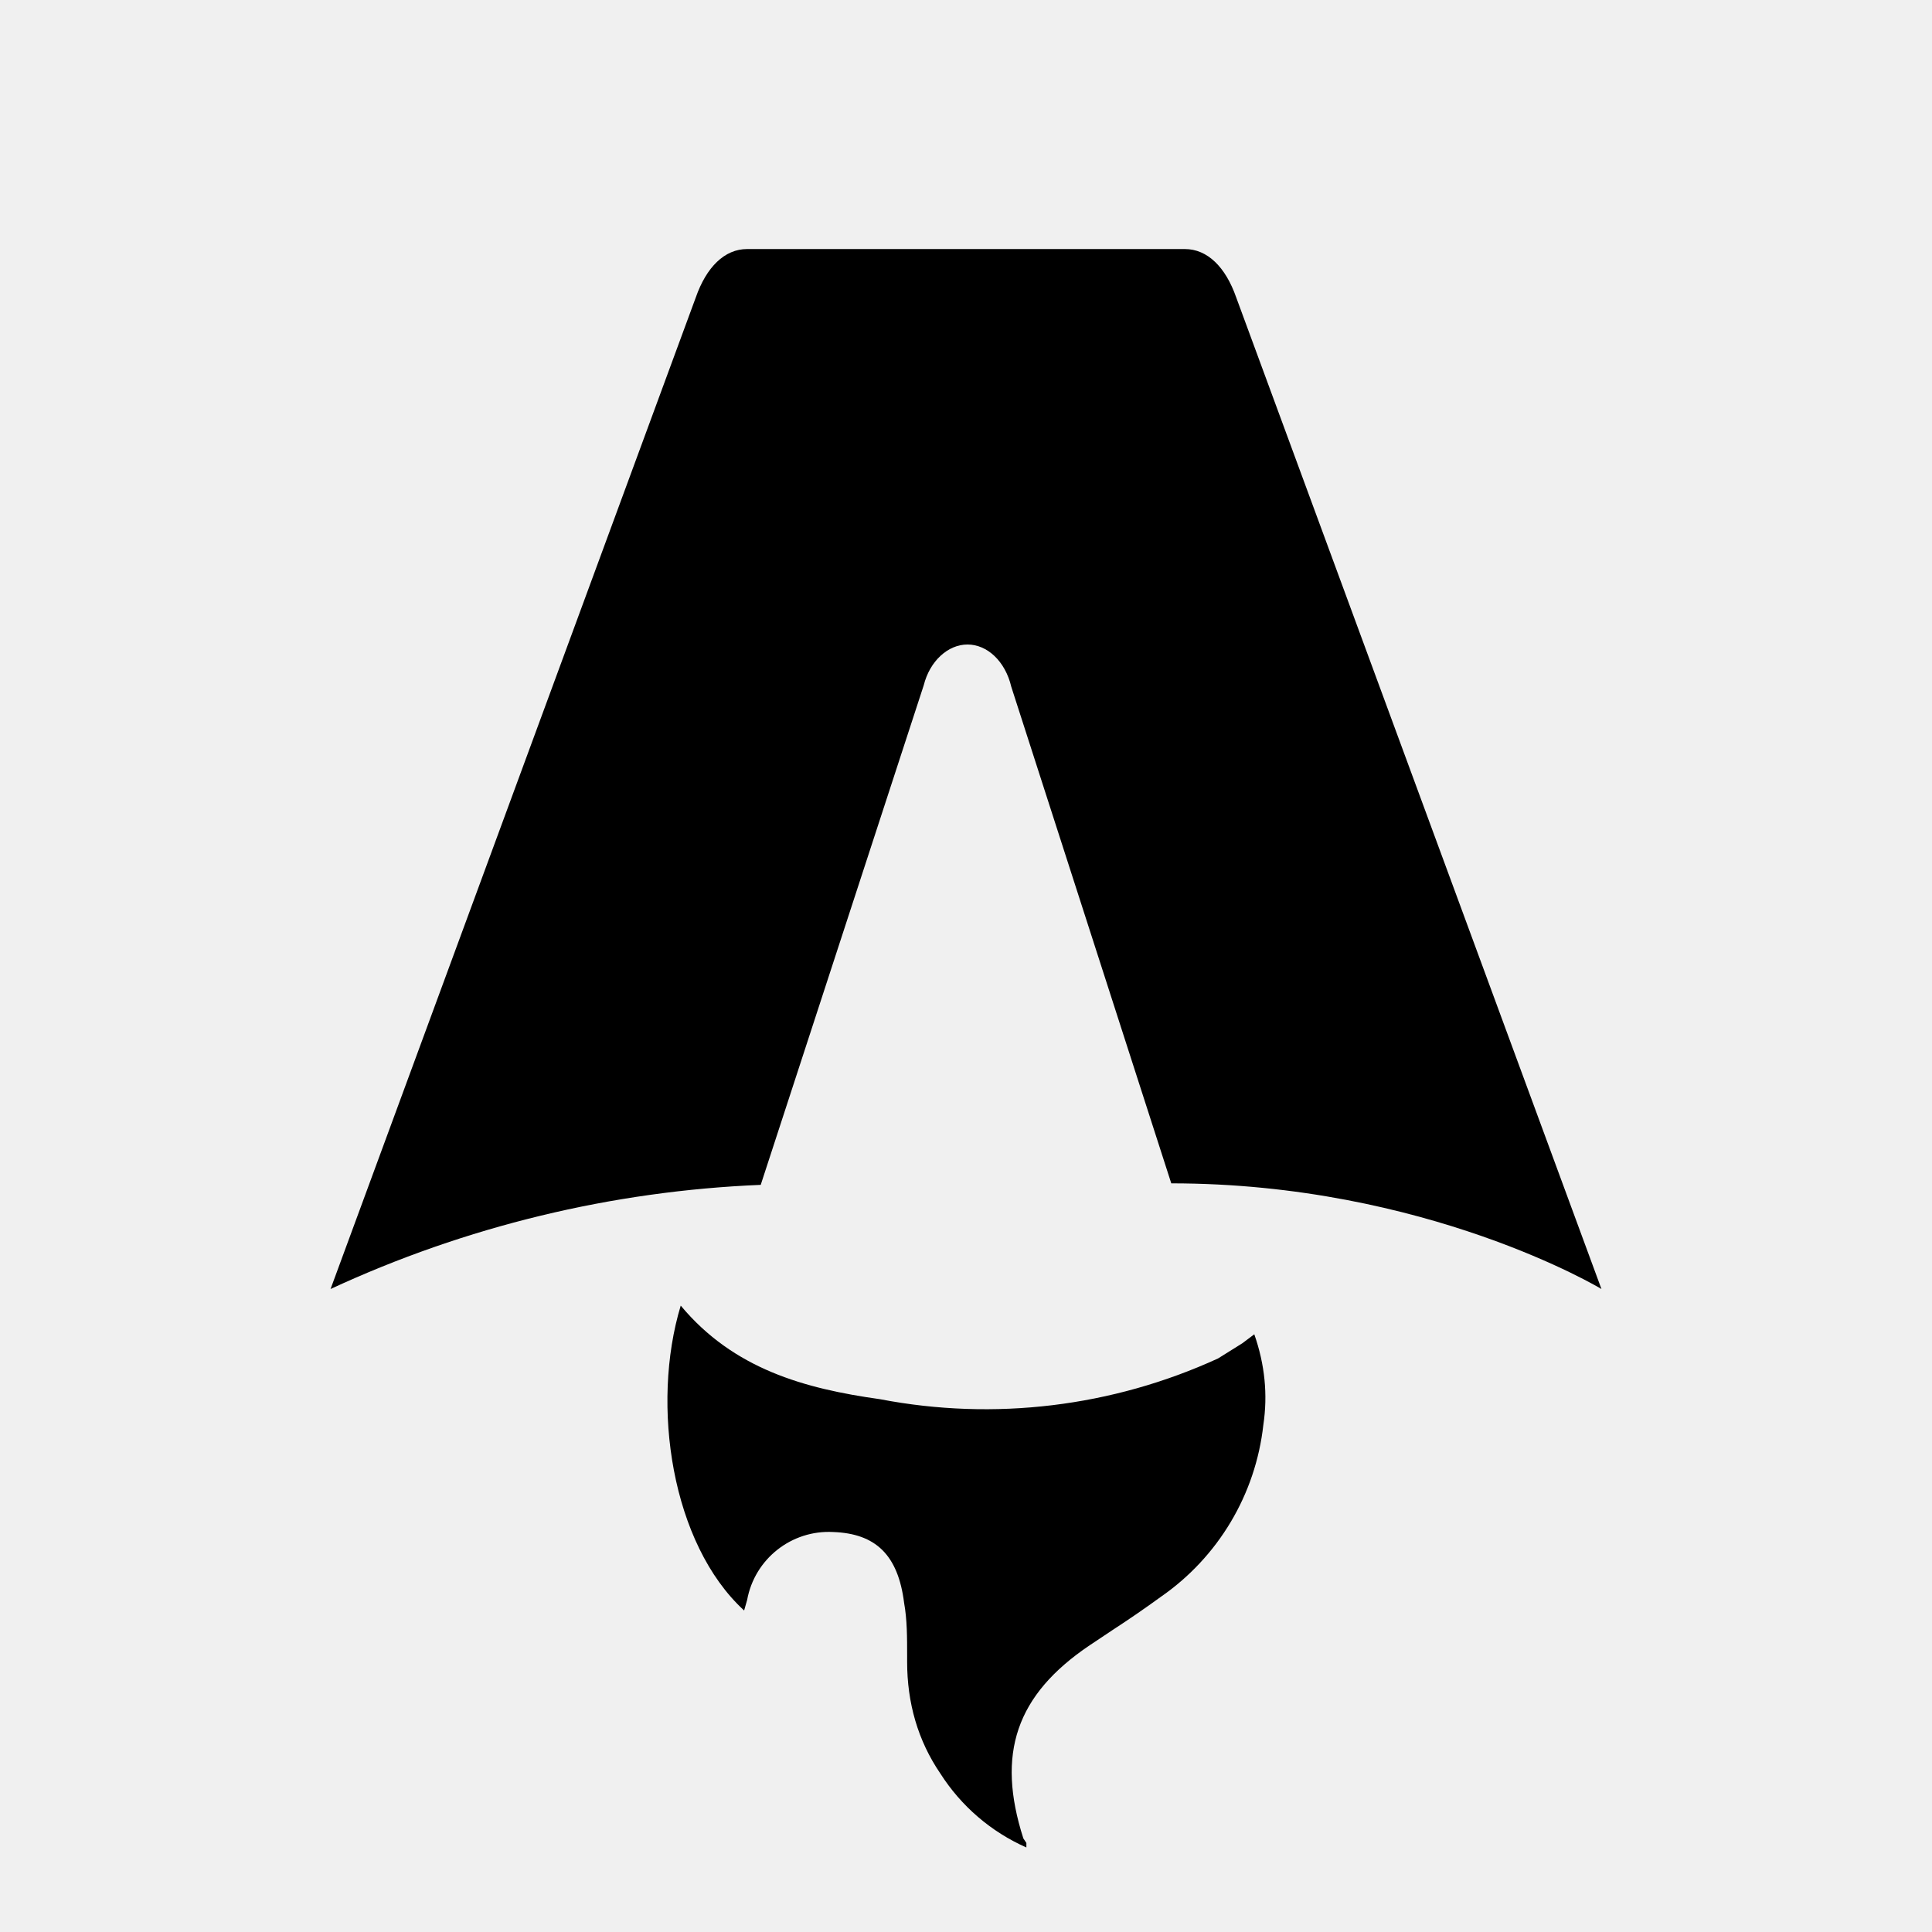
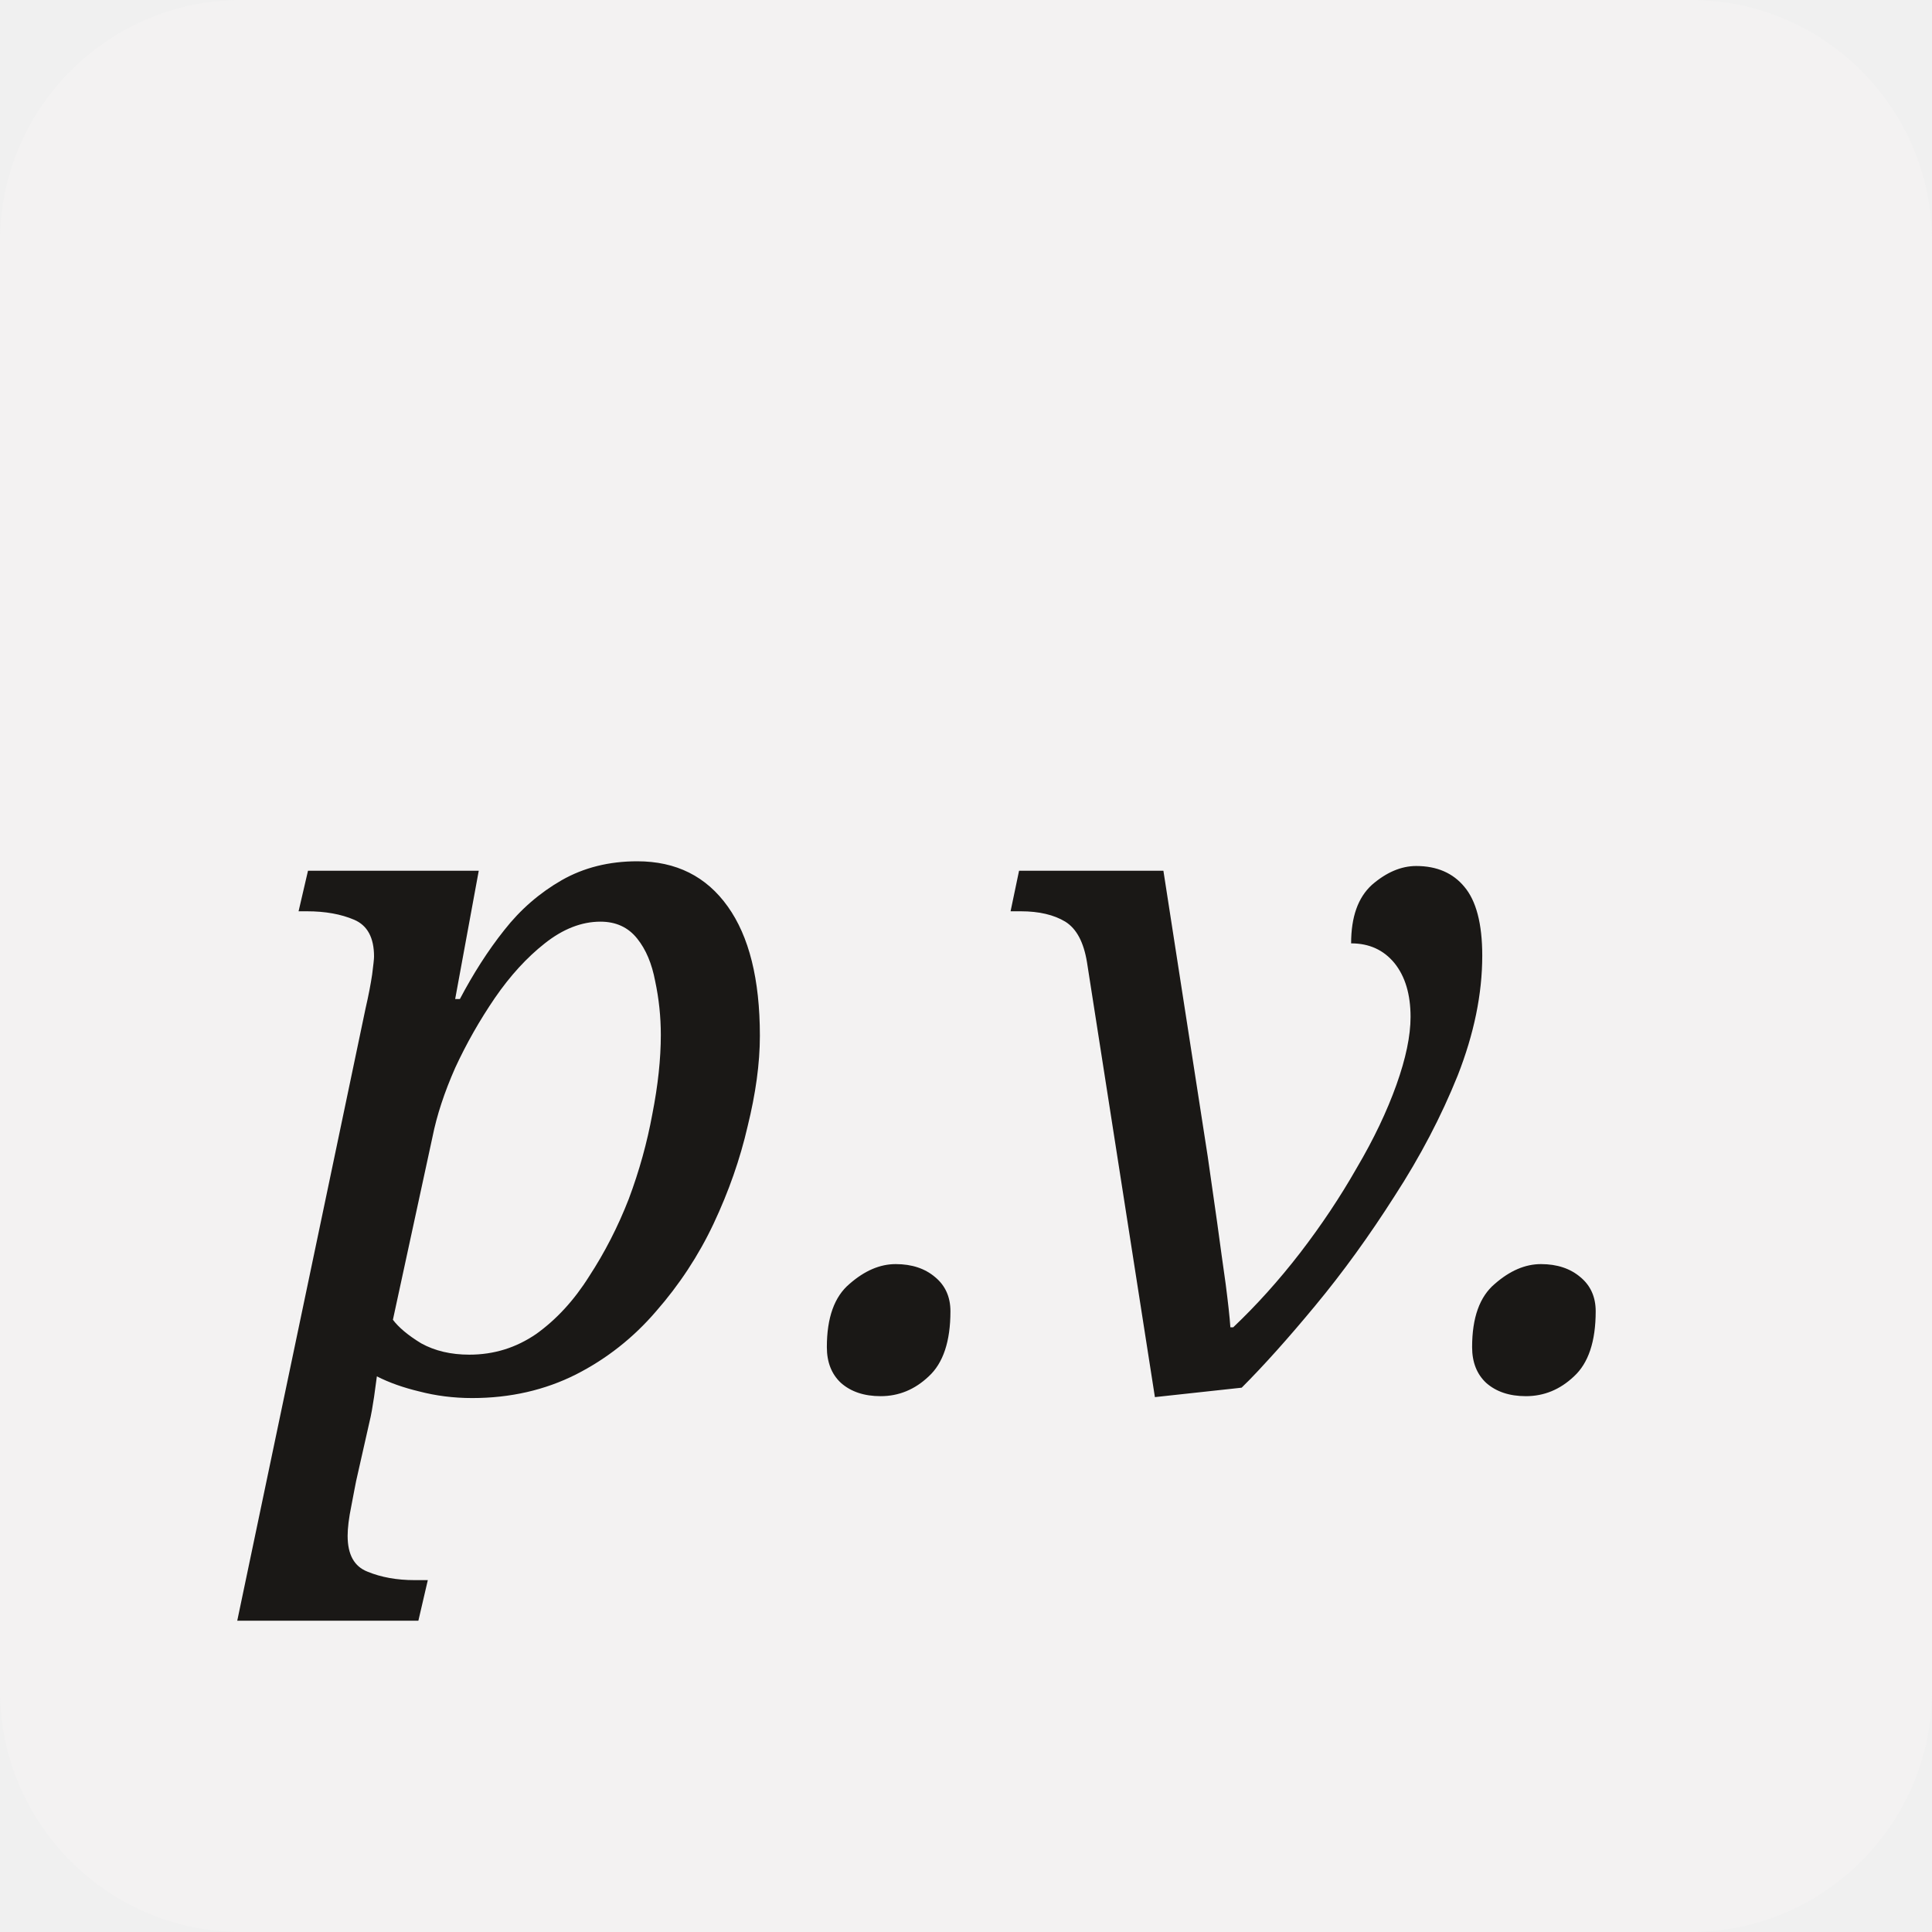
- <svg xmlns="http://www.w3.org/2000/svg" fill="none" viewBox="0 0 128 128">
-   <path d="M50.4 78.5a75.1 75.1 0 0 0-28.5 6.9l24.2-65.7c.7-2 1.9-3.2 3.4-3.2h29c1.5 0 2.7 1.2 3.4 3.2l24.2 65.7s-11.6-7-28.5-7L67 45.5c-.4-1.7-1.6-2.8-2.9-2.8-1.3 0-2.5 1.1-2.9 2.7L50.4 78.5Zm-1.1 28.2Zm-4.2-20.2c-2 6.6-.6 15.8 4.2 20.2a17.5 17.5 0 0 1 .2-.7 5.5 5.5 0 0 1 5.7-4.5c2.8.1 4.3 1.5 4.7 4.7.2 1.1.2 2.3.2 3.5v.4c0 2.7.7 5.2 2.2 7.4a13 13 0 0 0 5.7 4.9v-.3l-.2-.3c-1.8-5.6-.5-9.5 4.4-12.8l1.5-1a73 73 0 0 0 3.2-2.2 16 16 0 0 0 6.8-11.4c.3-2 .1-4-.6-6l-.8.6-1.6 1a37 37 0 0 1-22.4 2.7c-5-.7-9.7-2-13.2-6.2Z" />
+ <svg xmlns="http://www.w3.org/2000/svg" viewBox="0 0 32 32">
  <style>
-         path { fill: #000; }
-         @media (prefers-color-scheme: dark) {
-             path { fill: #FFF; }
-         }
-     </style>
+     text {
+       font-family: 'Cormorant Garamond', Georgia, serif;
+       font-weight: 500;
+       font-style: italic;
+     }
+     .bg { fill: #f3f2f2; }
+     .text { fill: #1a1816; }
+     @media (prefers-color-scheme: dark) {
+       .bg { fill: #141210; }
+       .text { fill: #f3f2f2; }
+     }
+   </style>
+   <rect class="bg" width="32" height="32" rx="4" />
+   <text class="text" x="16" y="23" font-size="16" text-anchor="middle">p.v.</text>
</svg>
